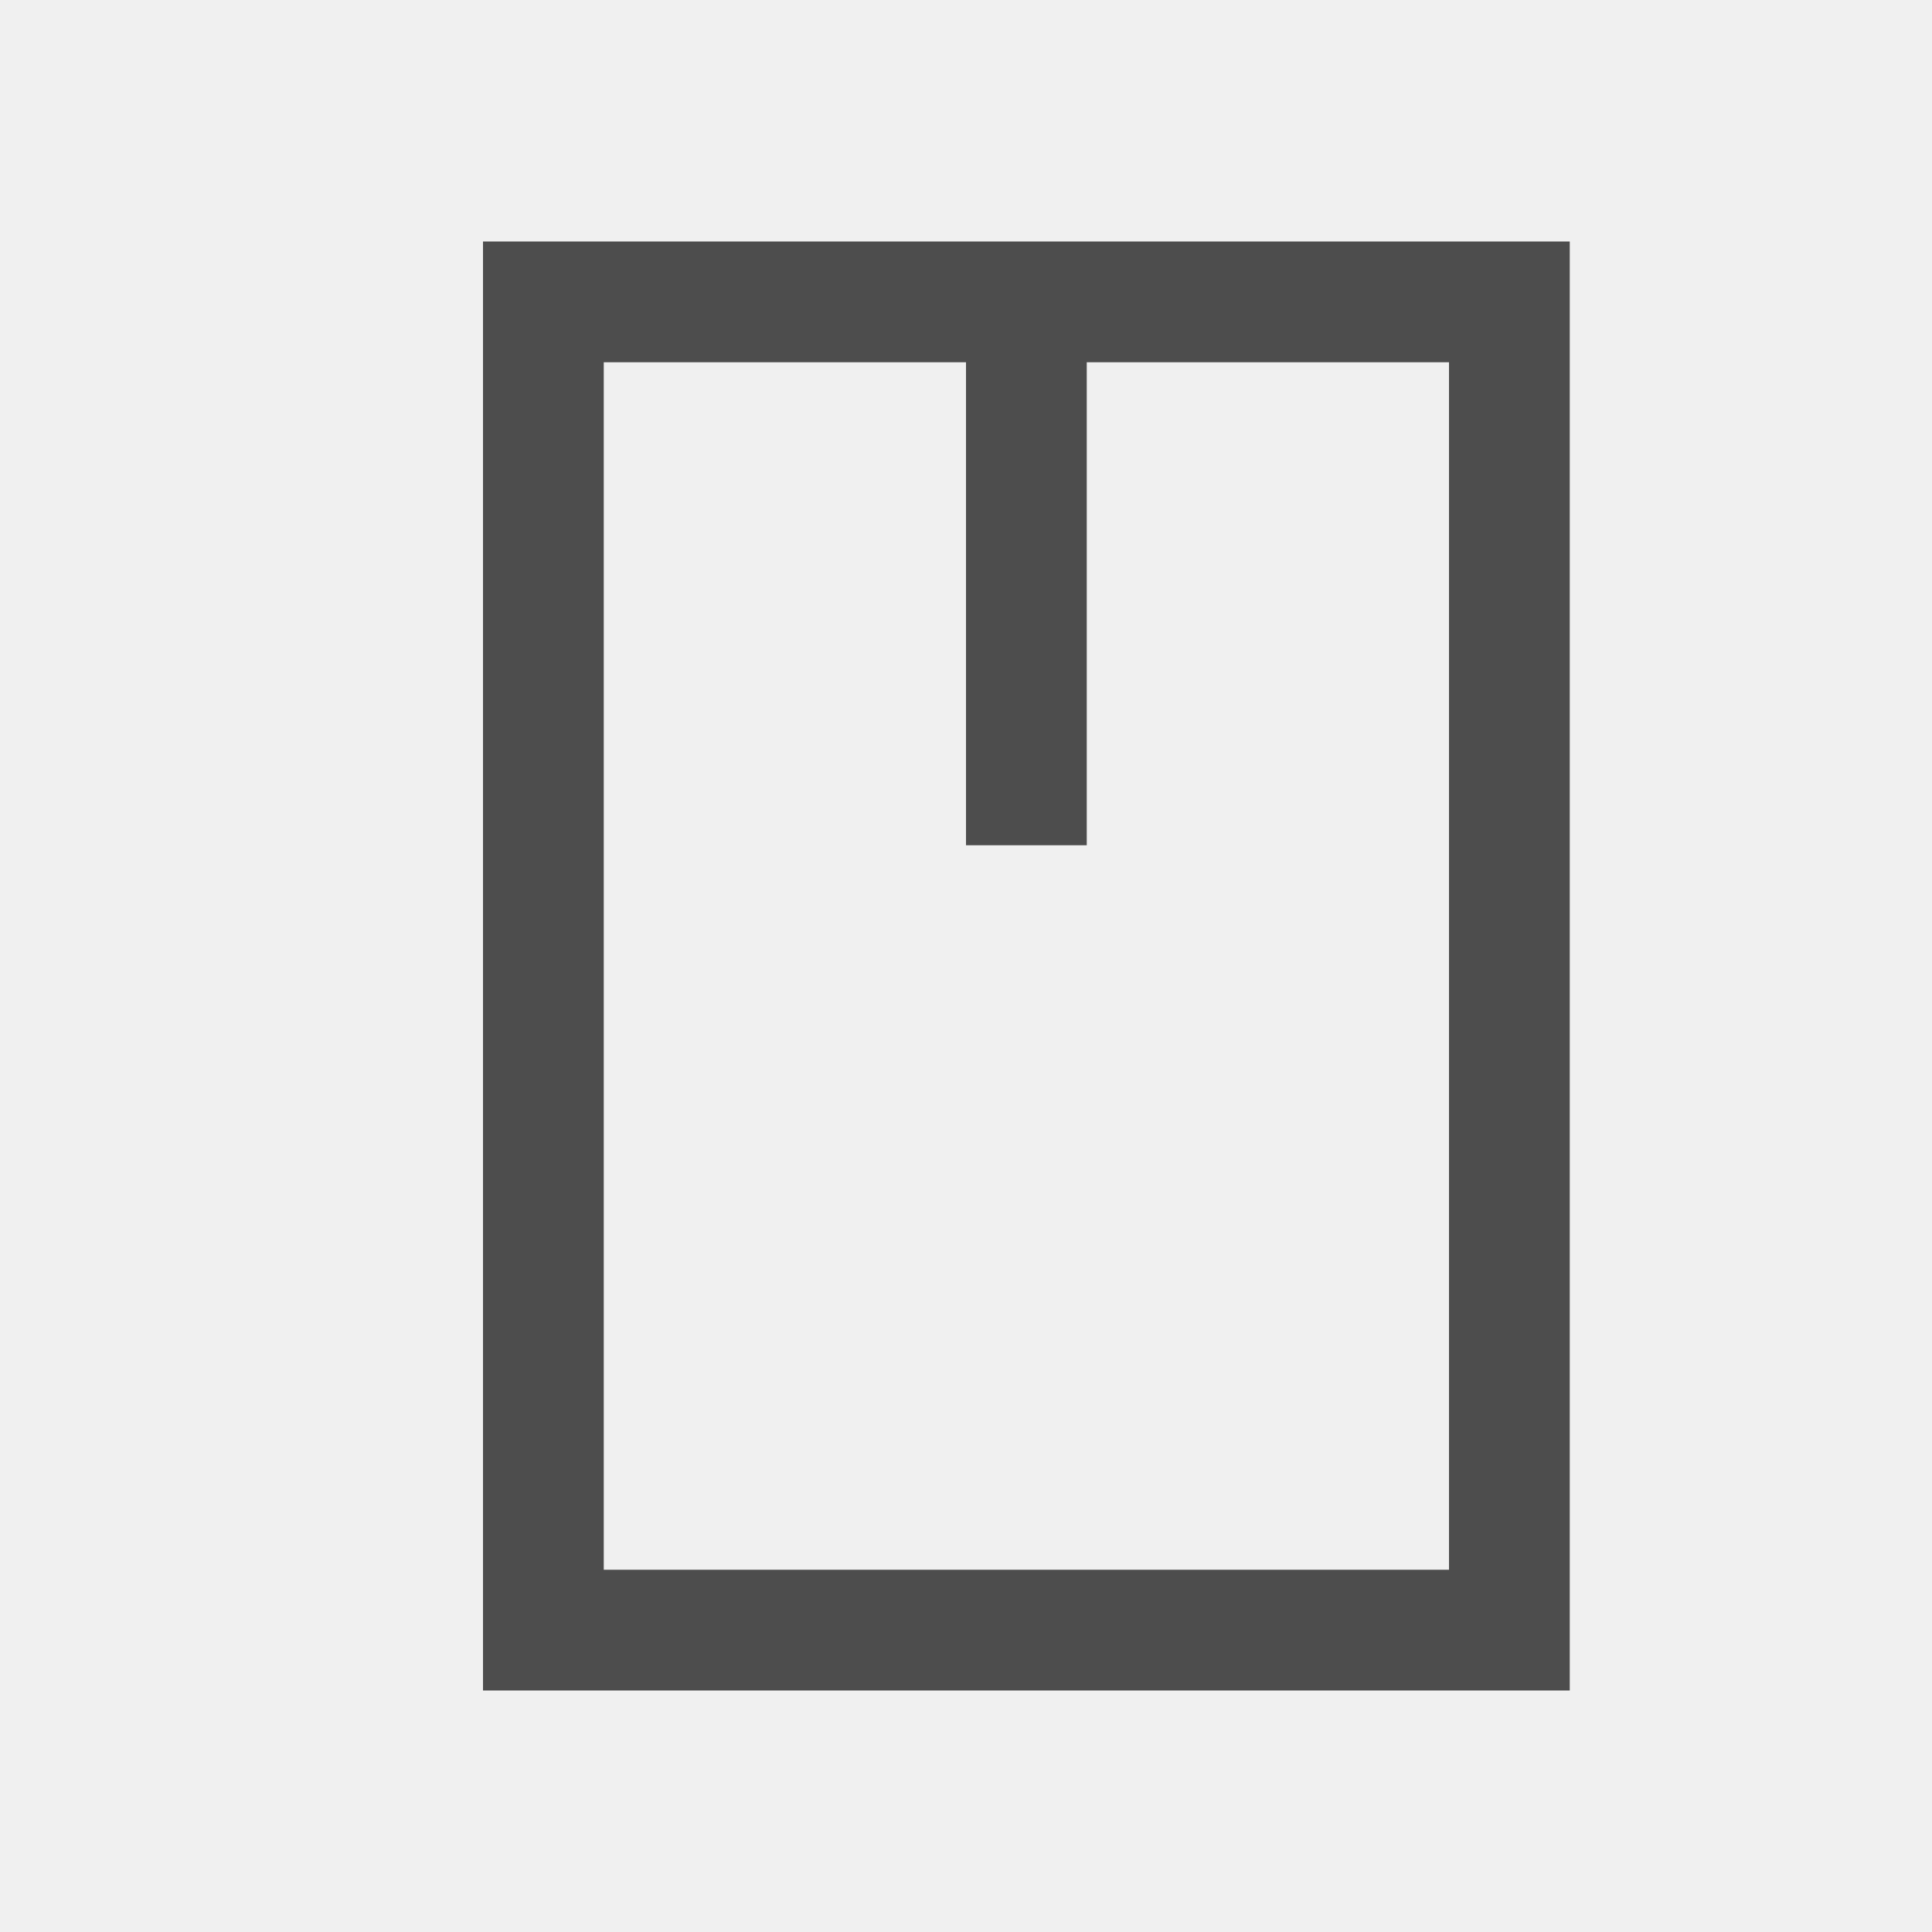
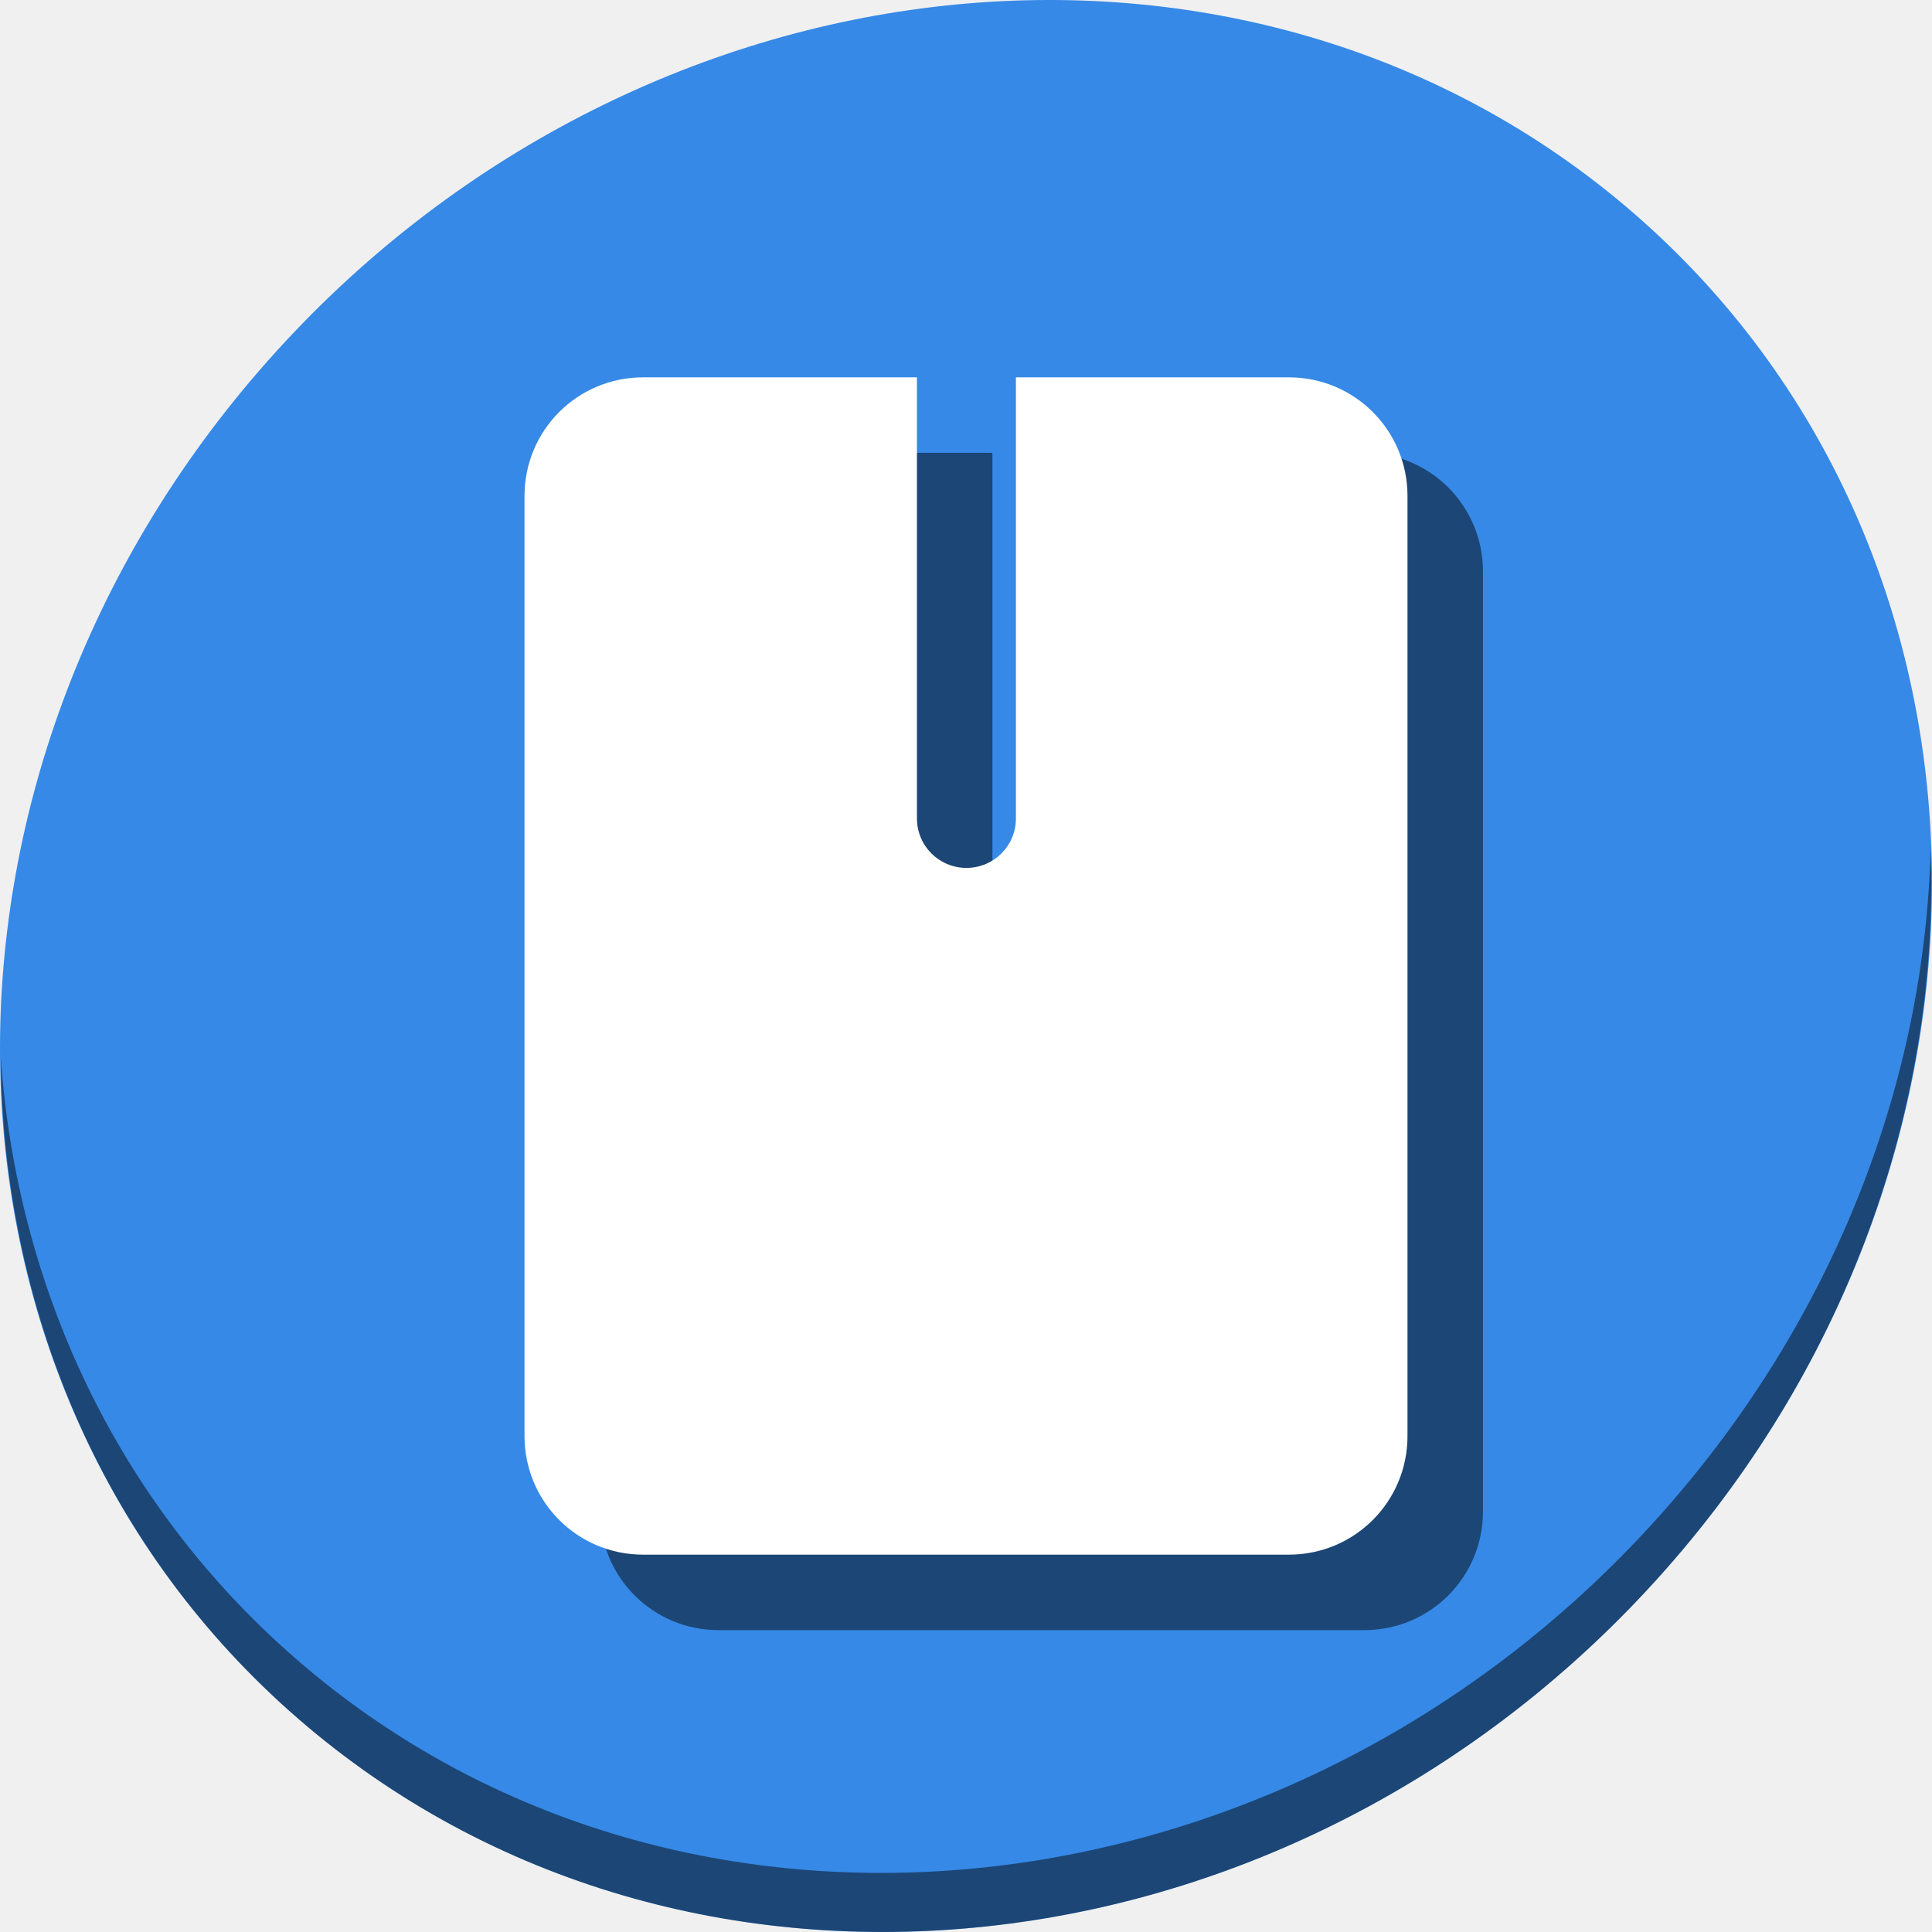
- <svg xmlns="http://www.w3.org/2000/svg" viewBox="0 0 16 16">
+ <svg xmlns="http://www.w3.org/2000/svg" viewBox="0 0 64 64" version="1.1" id="svg6" width="64" height="64">
  <defs id="defs3051">
    <style type="text/css" id="current-color-scheme">
      .ColorScheme-Text {
        color:#4d4d4d;
      }
      </style>
  </defs>
-   <path style="fill:currentColor;fill-opacity:1;stroke:none" d="M 4 2 L 4 14 L 13 14 L 13 2 L 4 2 z M 5 3 L 8 3 L 8 7 L 9 7 L 9 3 L 12 3 L 12 13 L 5 13 L 5 3 z " class="ColorScheme-Text" />
+   <g id="g846" transform="matrix(0.125,0,0,0.125,-1.576692e-8,61.99998)">
+     <path style="fill:#3689e6;fill-opacity:1;stroke-width:11.11" d="m 432.913,-439.526 c 102.193,88.575 105.827,249.7 8.117,359.899 C 343.32,30.572 181.28,48.101 79.087,-40.474 -23.106,-129.049 -26.74,-290.174 70.97,-400.373 168.68,-510.572 330.72,-528.101 432.913,-439.526 Z" id="path27" />
+     <path style="opacity:1;fill:#000000;fill-opacity:0.49;stroke-width:11.11" d="m 511.636,-271.097 c -1.551,61.312 -25.161,124.155 -70.966,175.814 C 342.959,14.917 180.919,32.446 78.726,-56.129 30.827,-97.644 4.497,-155.077 0.194,-215.771 0.799,-149.415 27.117,-85.518 79.079,-40.481 181.272,48.094 343.32,30.556 441.022,-79.634 c 49.705,-56.058 73.005,-125.291 70.613,-191.462 z" id="path51" />
+     <path style="opacity:1;fill:#000000;fill-opacity:0.49;stroke:none;stroke-width:35;stroke-miterlimit:4;stroke-dasharray:none;stroke-dashoffset:0;stroke-opacity:1" d="M 190.449,-376 C 173.027,-376 159,-361.973 159,-344.551 V -95.449 C 159,-78.027 173.027,-64 190.449,-64 H 361.551 C 378.973,-64 393,-78.027 393,-95.449 V -344.551 C 393,-361.973 378.973,-376 361.551,-376 h -72.322 v 116.887 c 0,7.265 -5.85,13.113 -13.115,13.113 C 268.848,-246 263,-251.848 263,-259.113 V -376 Z" id="path840" />
+     <path id="rect835" d="M 170.449,-396 C 153.027,-396 139,-381.973 139,-364.551 v 249.102 C 139,-98.027 153.027,-84 170.449,-84 H 341.551 C 358.973,-84 373,-98.027 373,-115.449 V -364.551 C 373,-381.973 358.973,-396 341.551,-396 h -72.322 v 116.887 c 0,7.265 -5.85,13.113 -13.115,13.113 C 248.848,-266 243,-271.848 243,-279.113 V -396 Z" style="opacity:1;fill:#ffffff;fill-opacity:1;stroke:none;stroke-width:35;stroke-miterlimit:4;stroke-dasharray:none;stroke-dashoffset:0;stroke-opacity:1" />
+   </g>
</svg>
